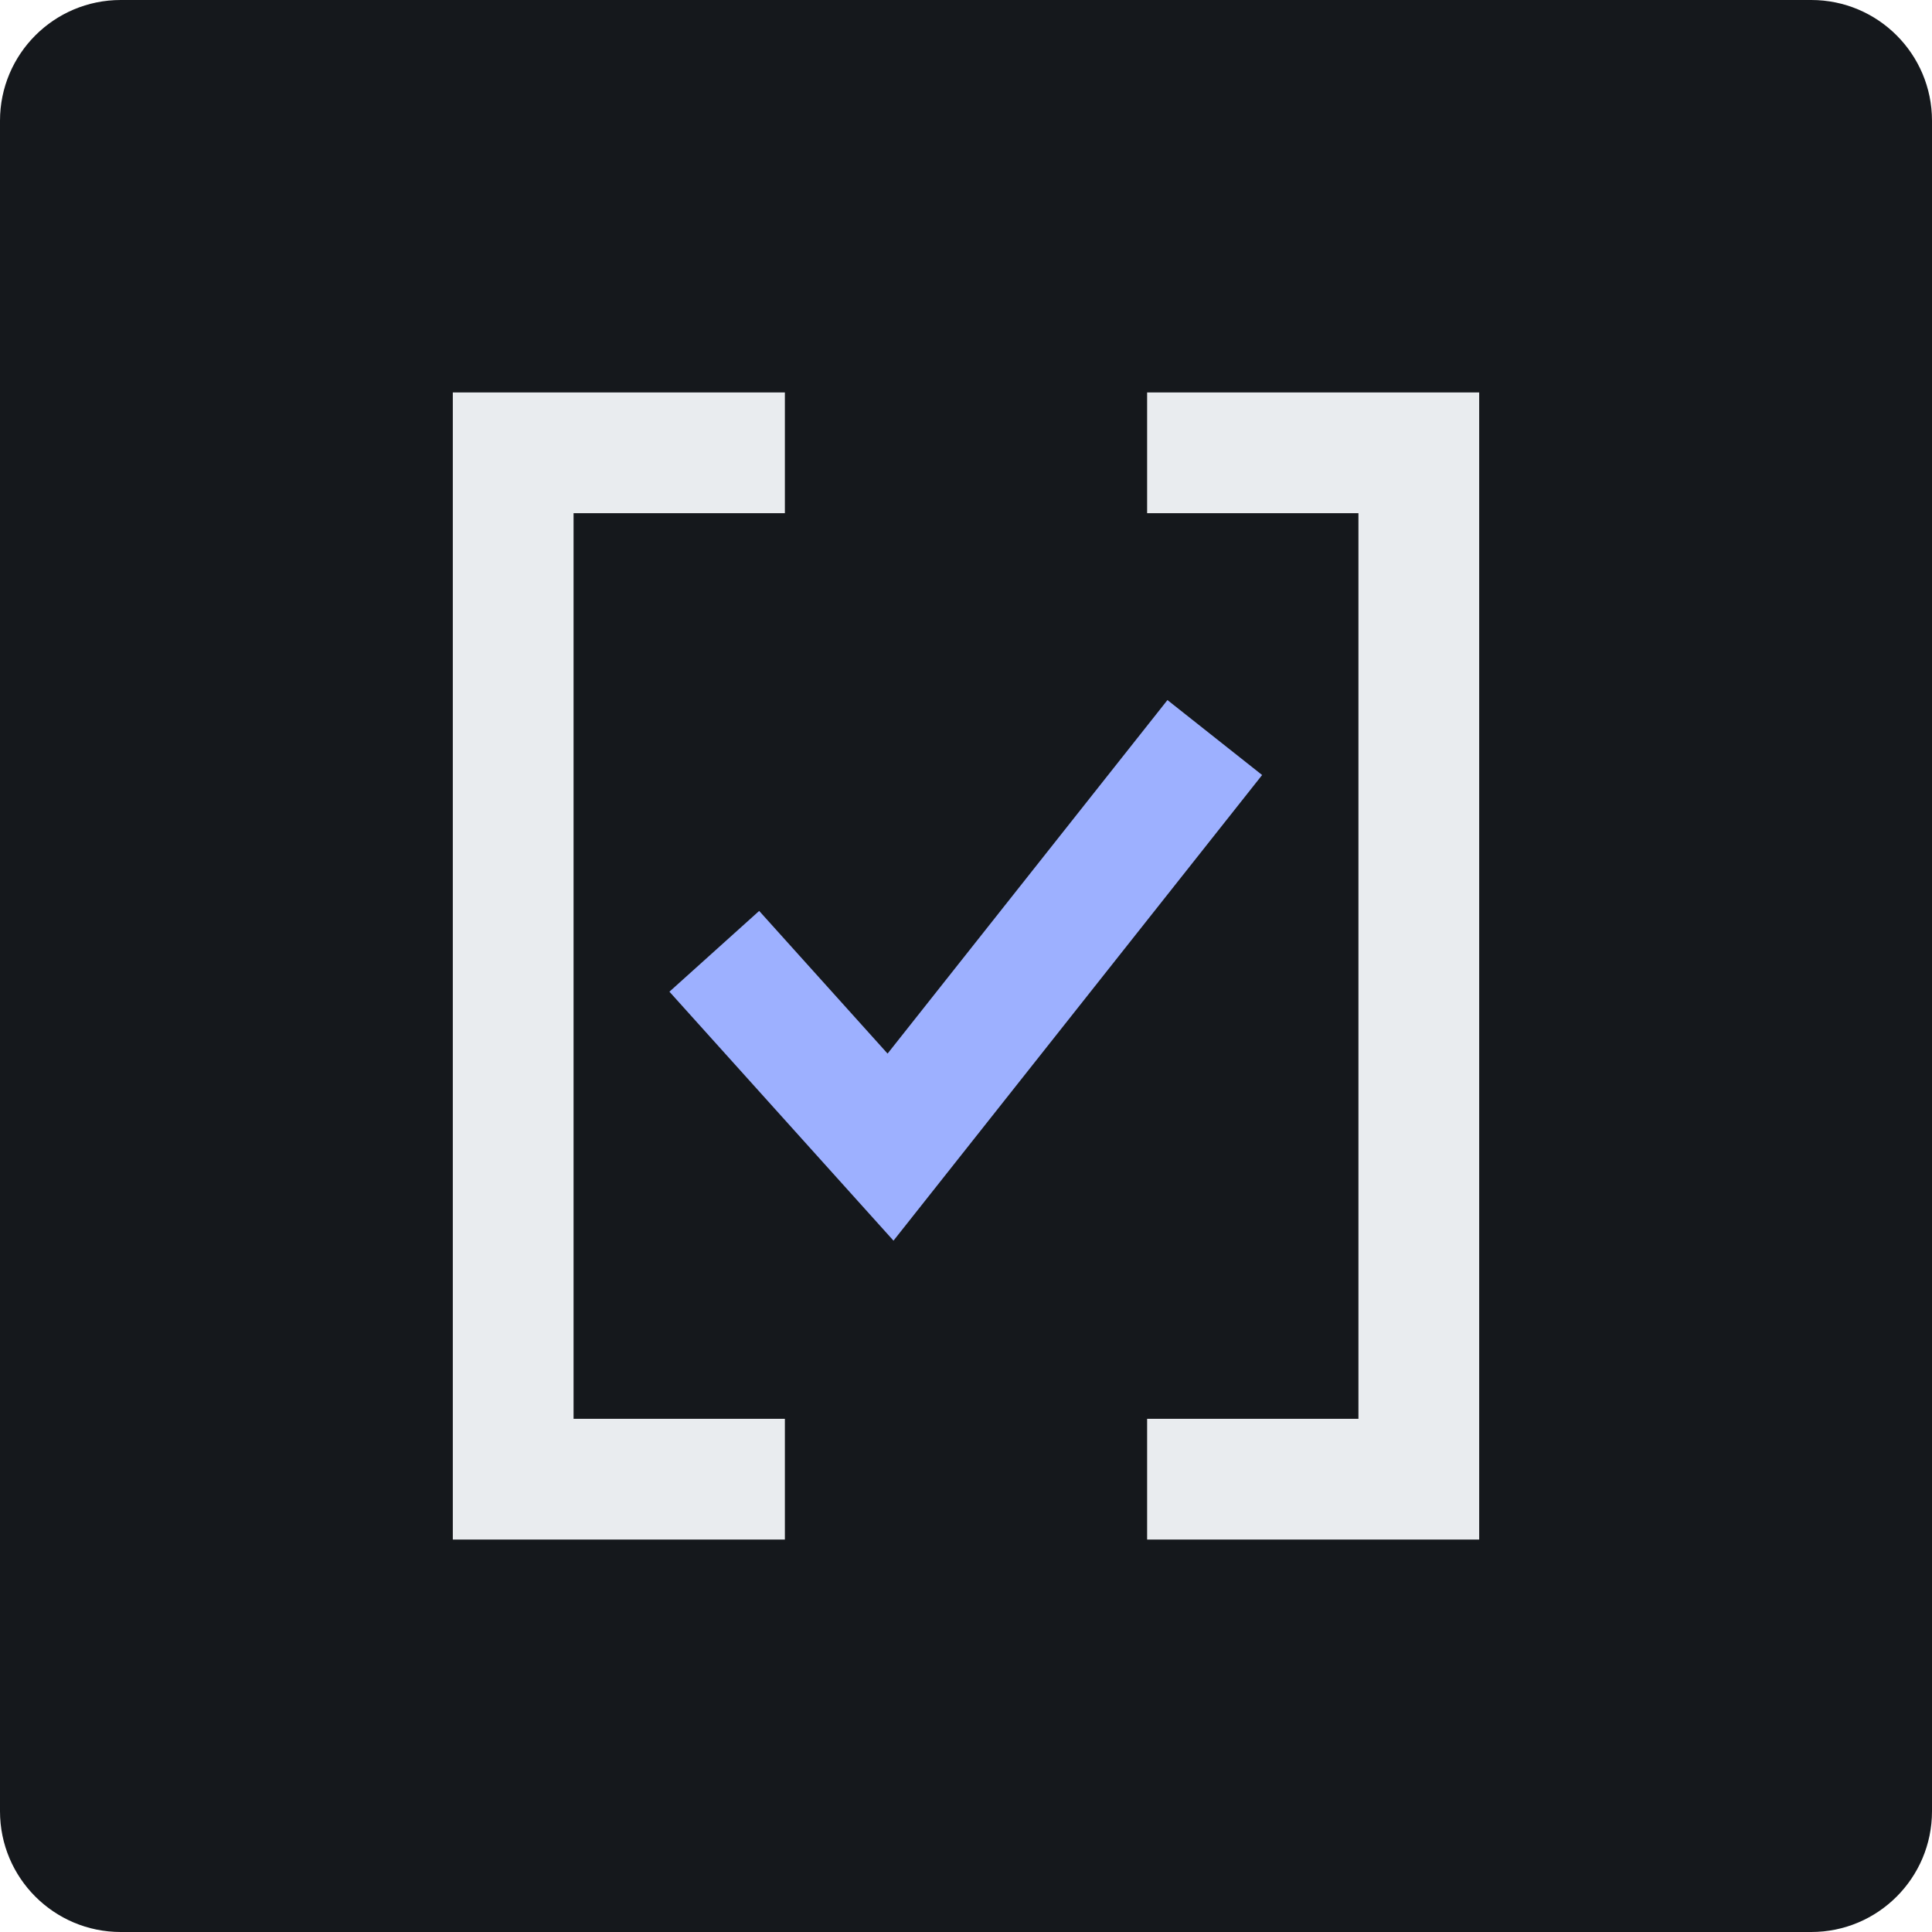
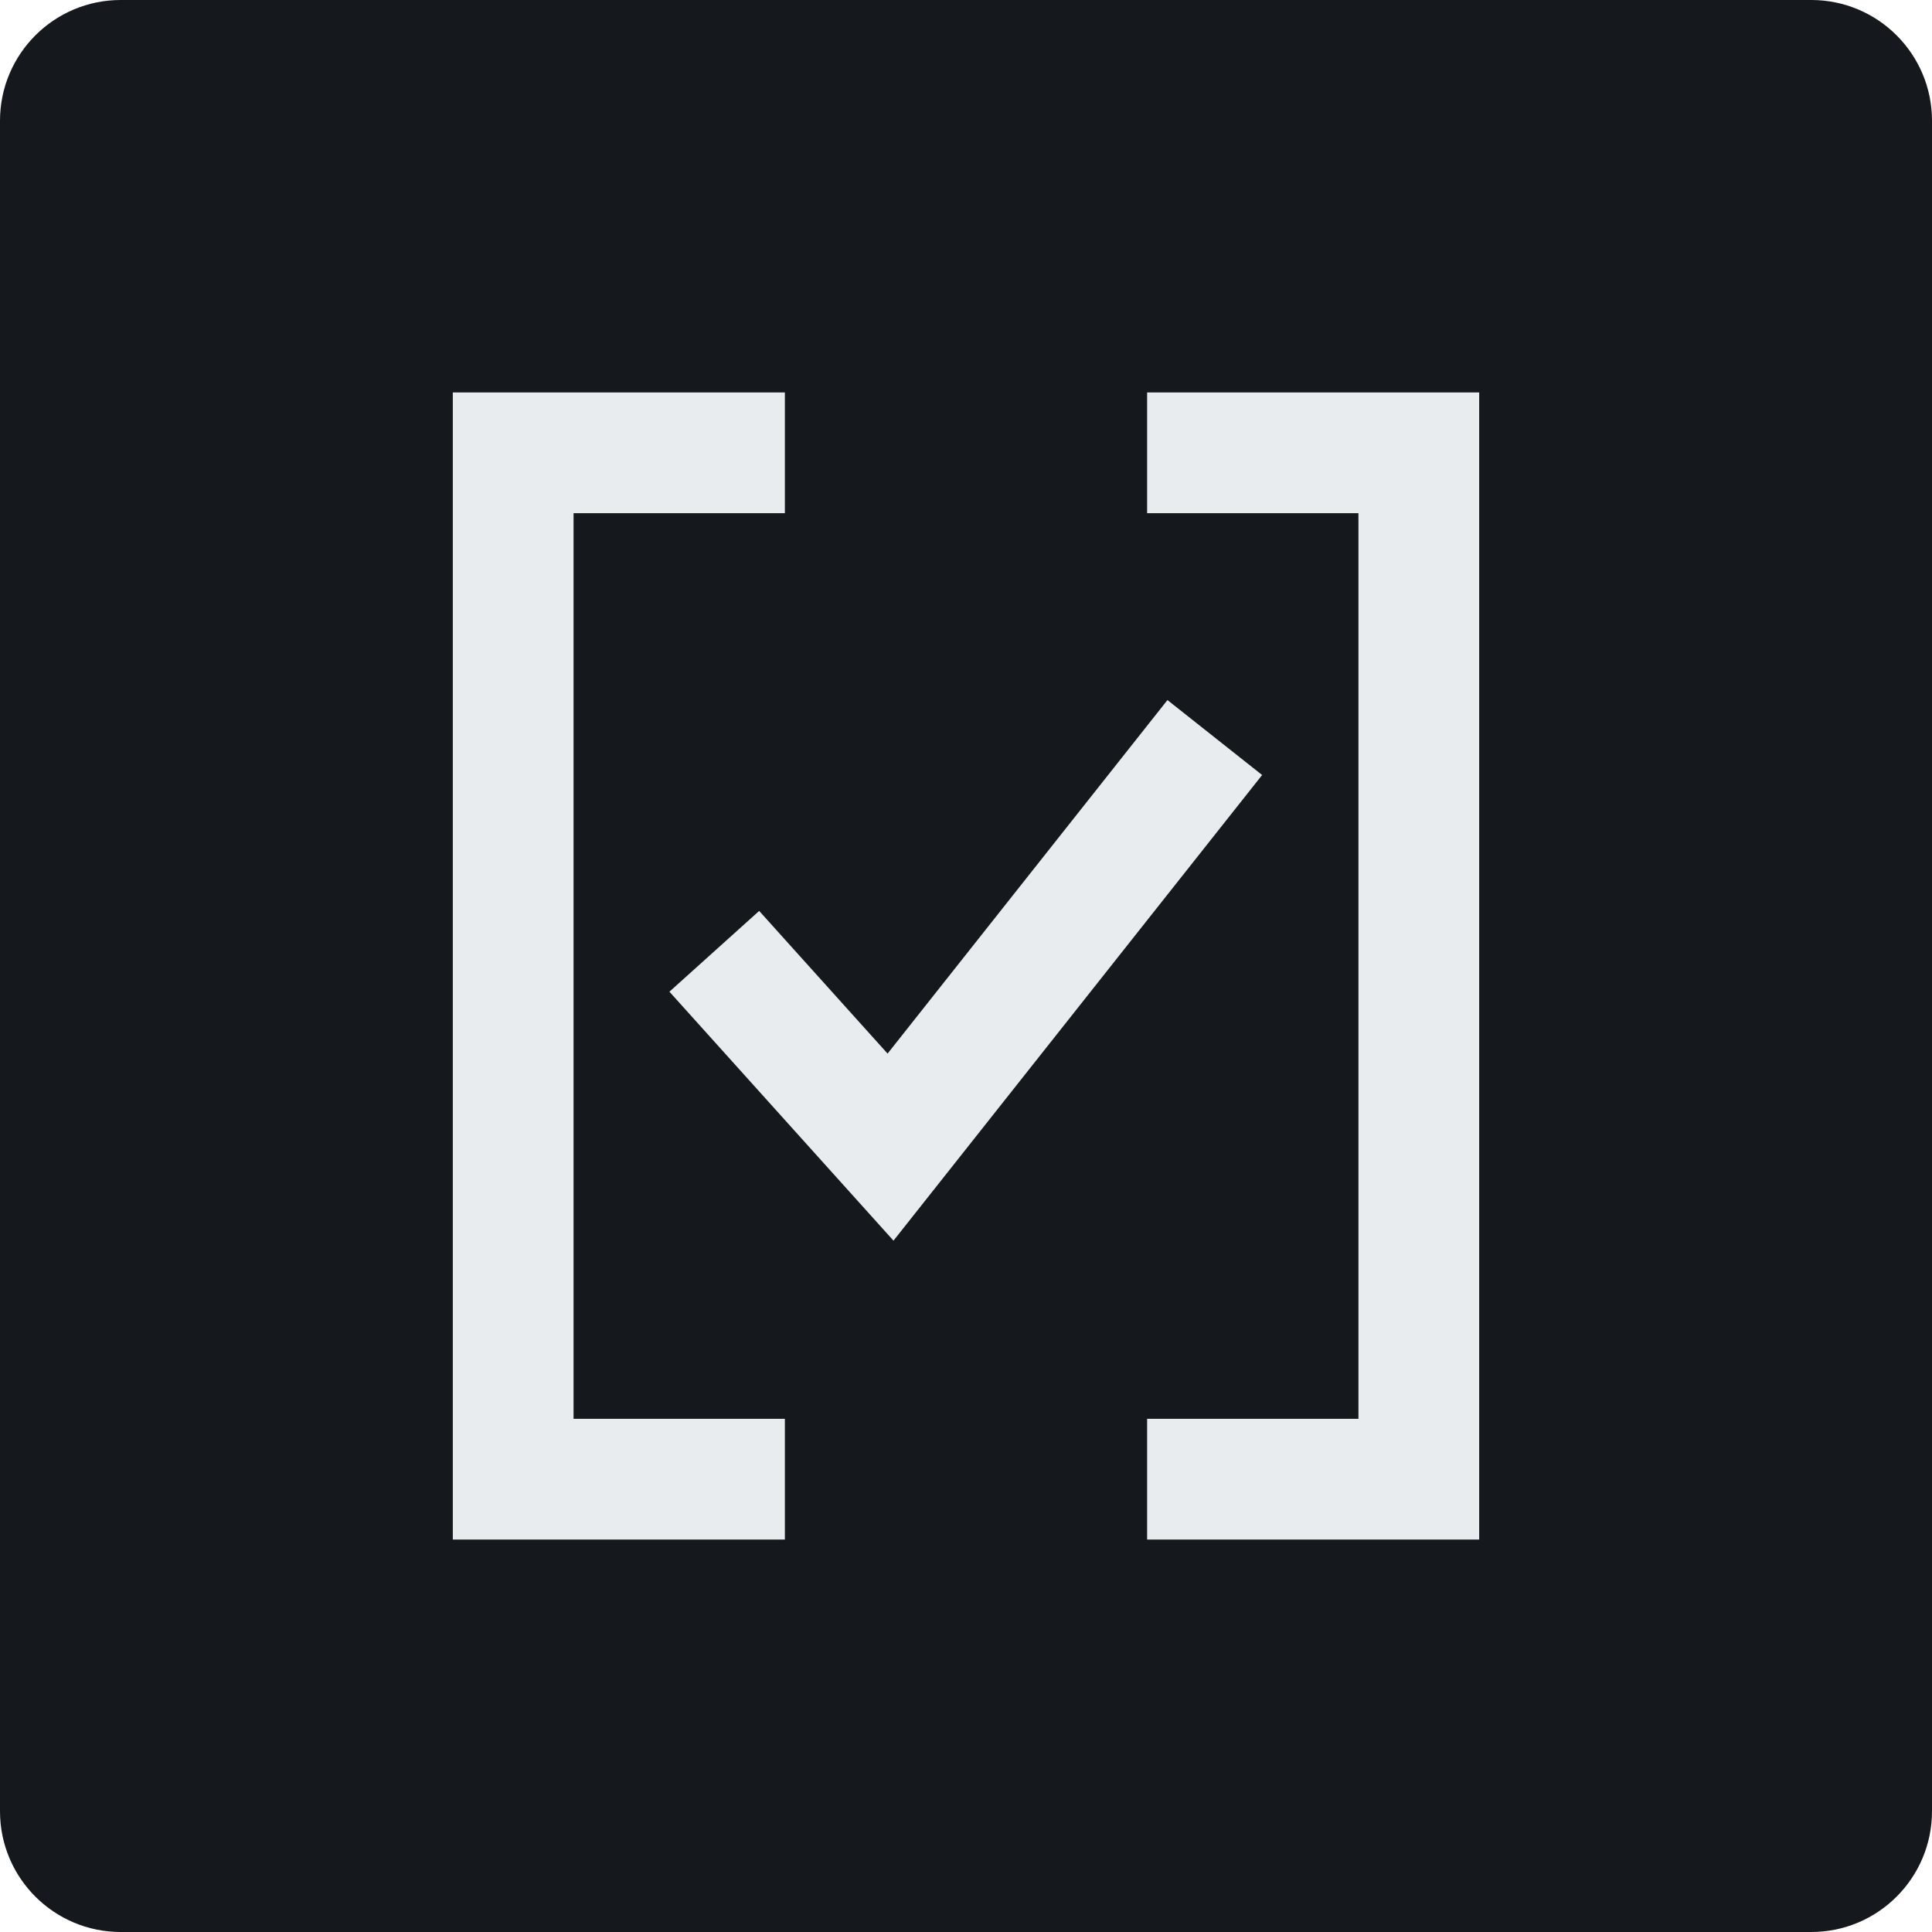
<svg xmlns="http://www.w3.org/2000/svg" viewBox="0 0 32 32">
  <rect width="32" height="32" rx="2" fill="#15181c" />
  <g transform="translate(4 4)" fill="none" stroke="#e9ecef" stroke-width="2" stroke-linecap="square" stroke-linejoin="miter">
    <path d="M8 3.5H4.5v17H8" />
    <path d="M16 3.5h3.5v17H16" />
-     <path d="M8.5 12.5l2.25 2.5L15.5 9" stroke="#9db0ff" />
+     <path d="M8.5 12.5l2.25 2.5L15.5 9" />
  </g>
</svg>
